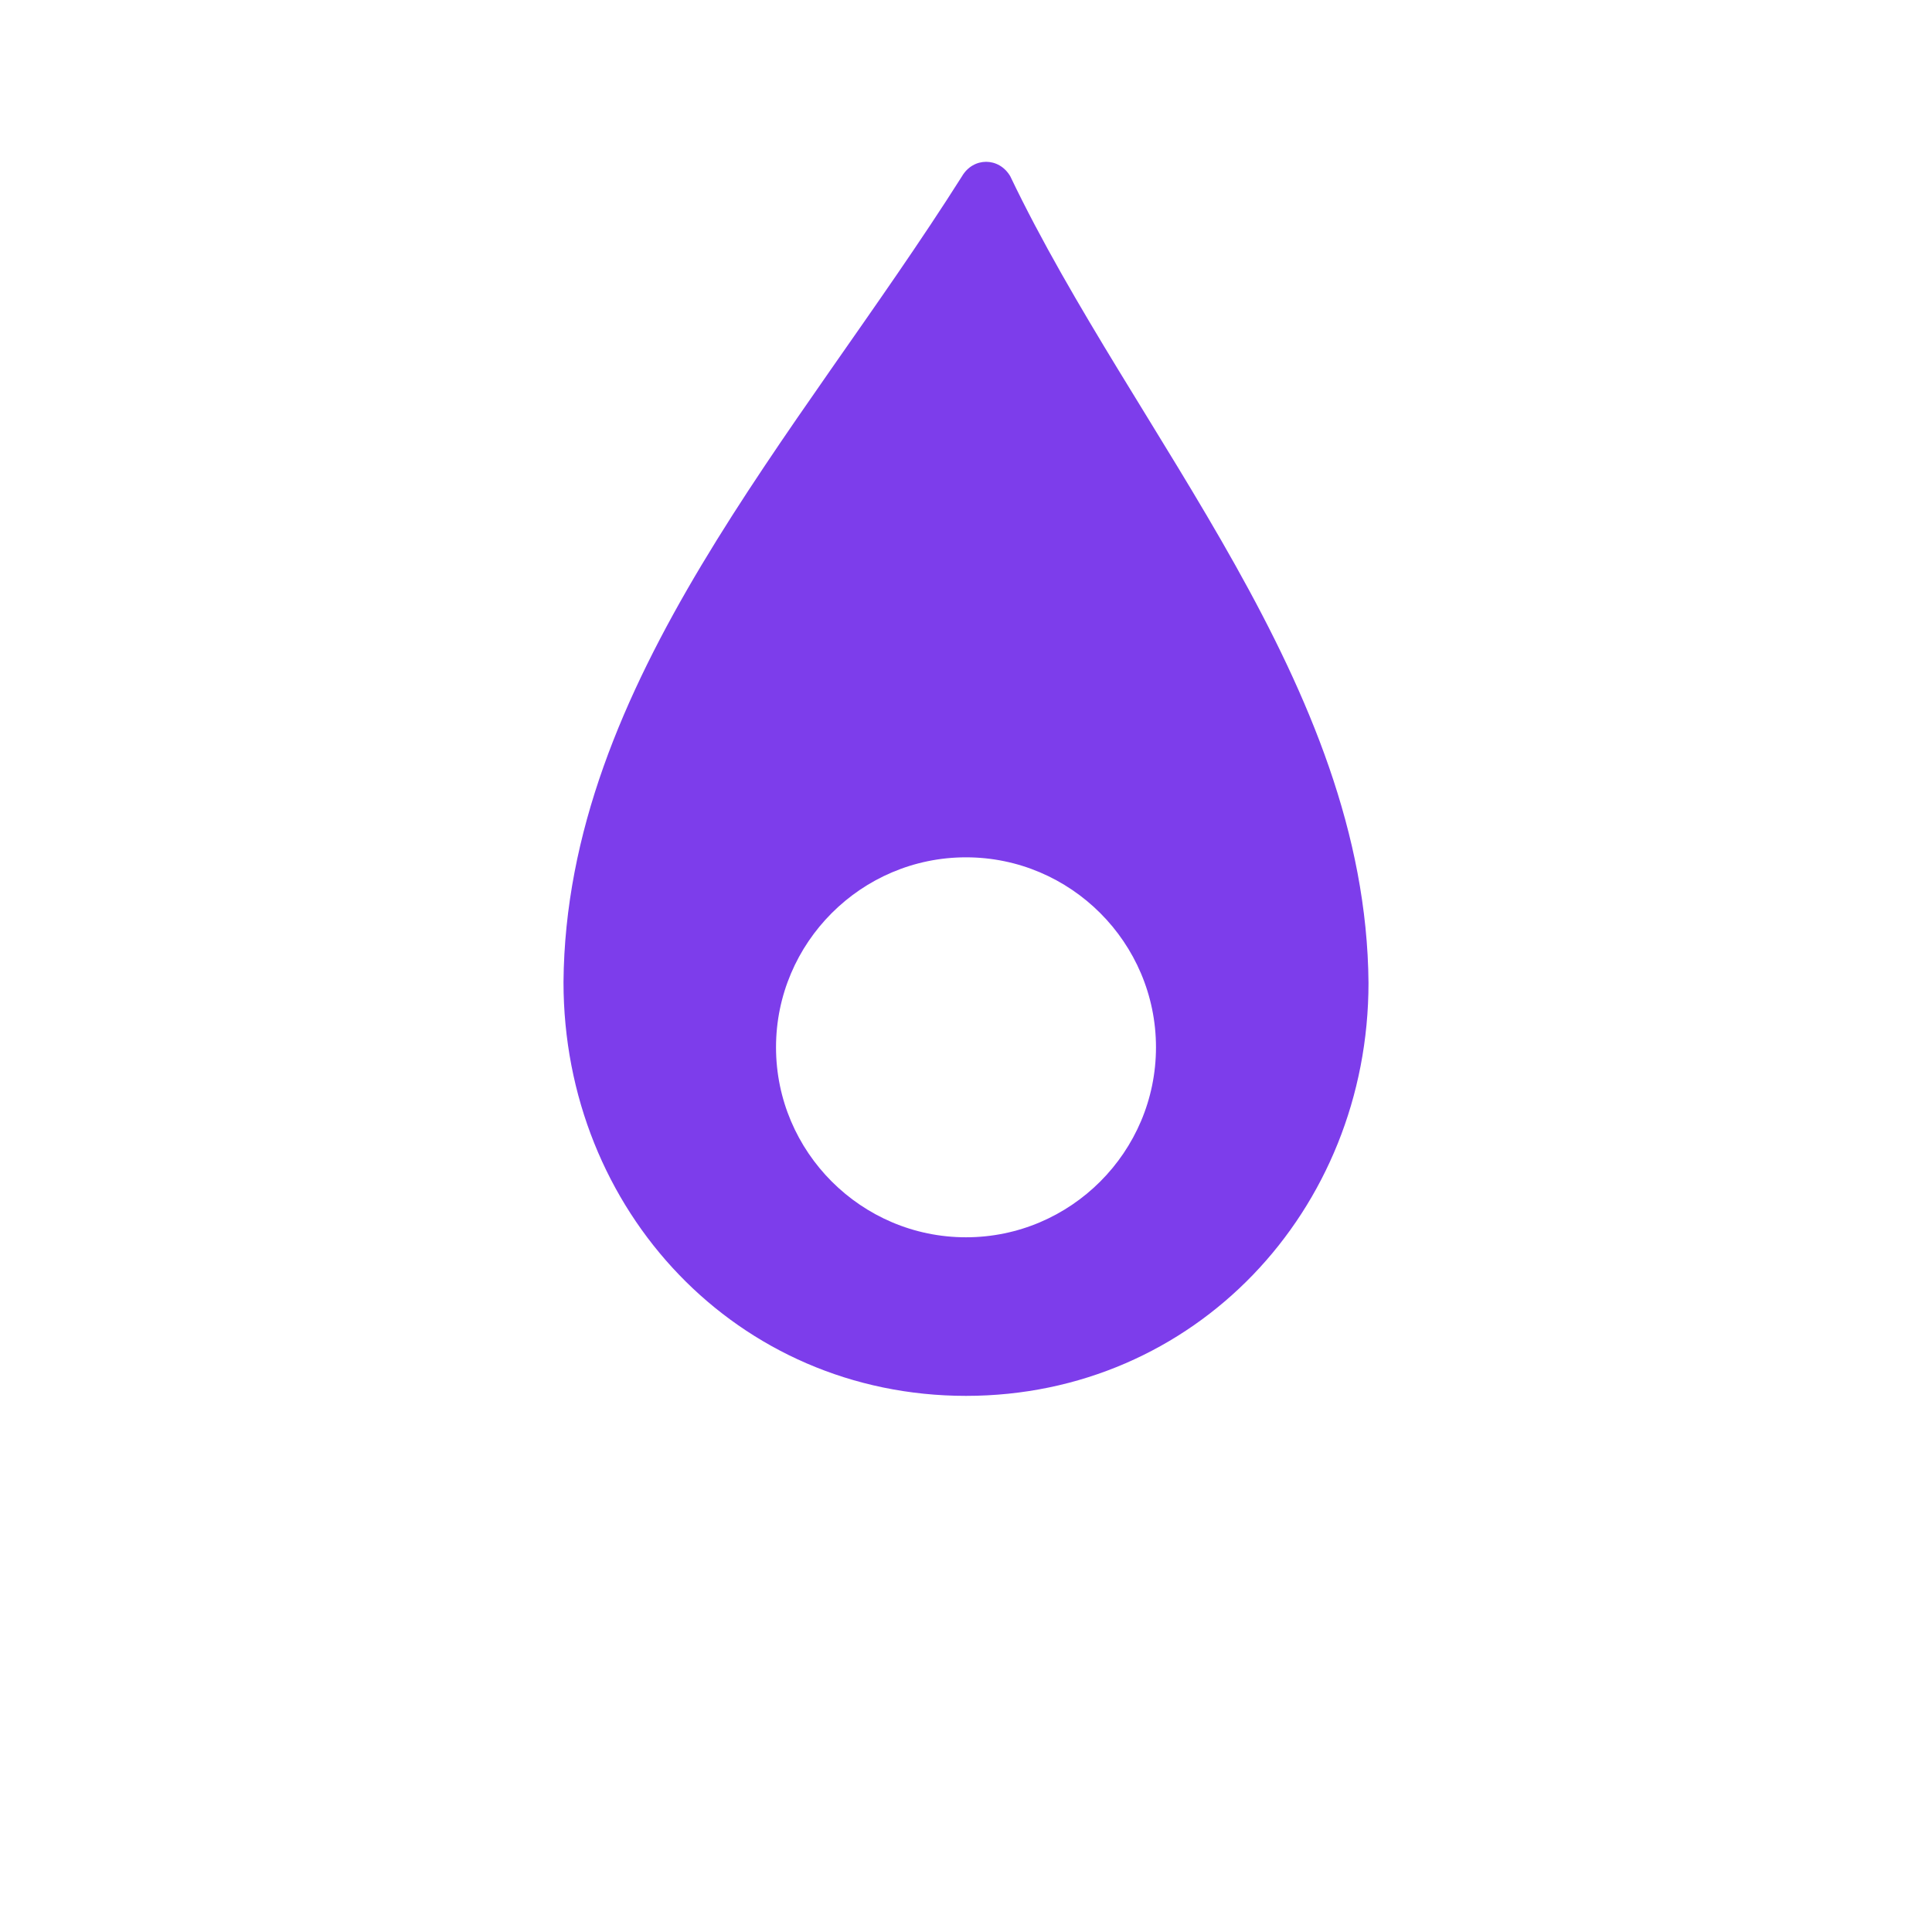
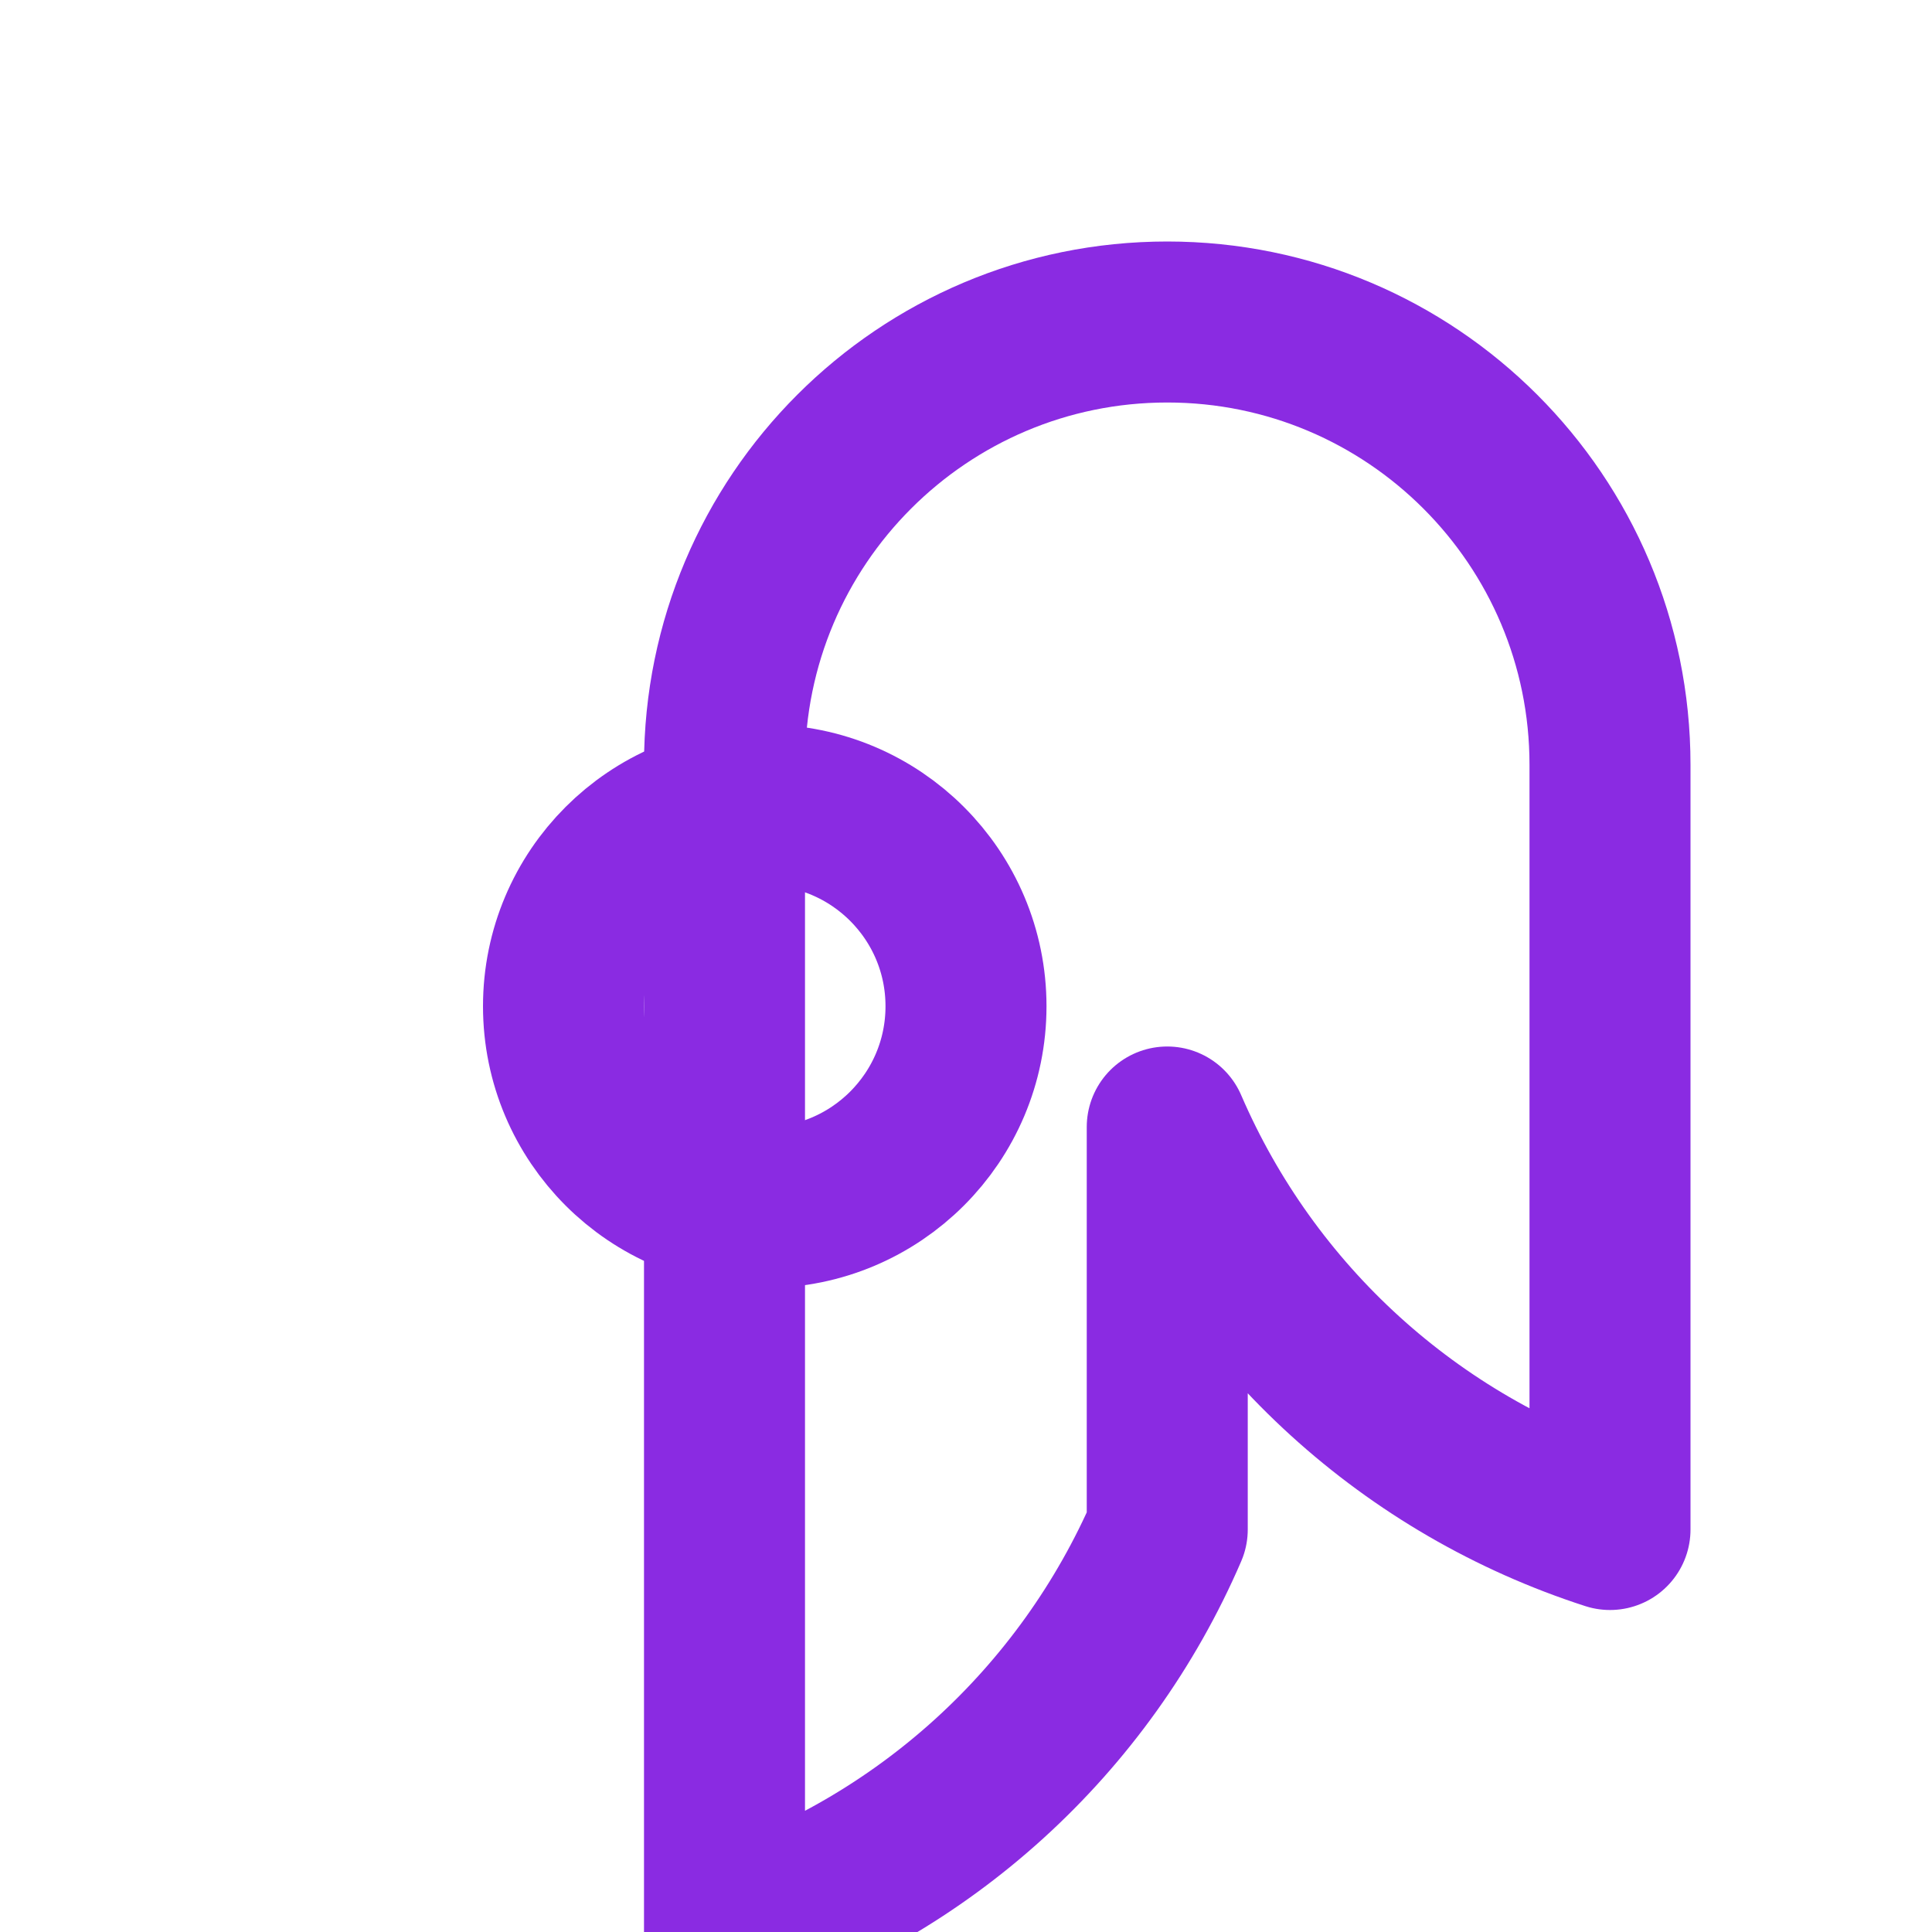
- <svg xmlns="http://www.w3.org/2000/svg" width="512" height="512" viewBox="0 0 24 24">
-   <path fill="hsl(262 81% 58%)" d="M12.55 2.19c-.14-.24-.46-.24-.6 0C9.9 5.43 7.03 8.48 7 12.2c0 2.84 2.16 5.14 5 5.14s5-2.3 5-5.13c-.03-3.72-2.9-6.78-4.45-10.02zm-.55 13.18c-1.3 0-2.36-1.06-2.36-2.36s1.06-2.36 2.36-2.36s2.36 1.06 2.36 2.36s-1.06 2.36-2.36 2.36z" />
+ <svg xmlns="http://www.w3.org/2000/svg" width="24" height="24" viewBox="0 0 24 24" fill="none" stroke="#8A2BE2" stroke-width="2" stroke-linecap="round" stroke-linejoin="round">
+   <path d="M14.5 19a9 9 0 0 1-5.5 5V9.5A5.5 5.5 0 0 1 14.5 4v0A5.5 5.5 0 0 1 20 9.5V19a9 9 0 0 1-5.5-5Z" />
+   <path d="M12 12.5a2.5 2.5 0 0 0-5 0 2.5 2.5 0 0 0 5 0Z" />
</svg>
